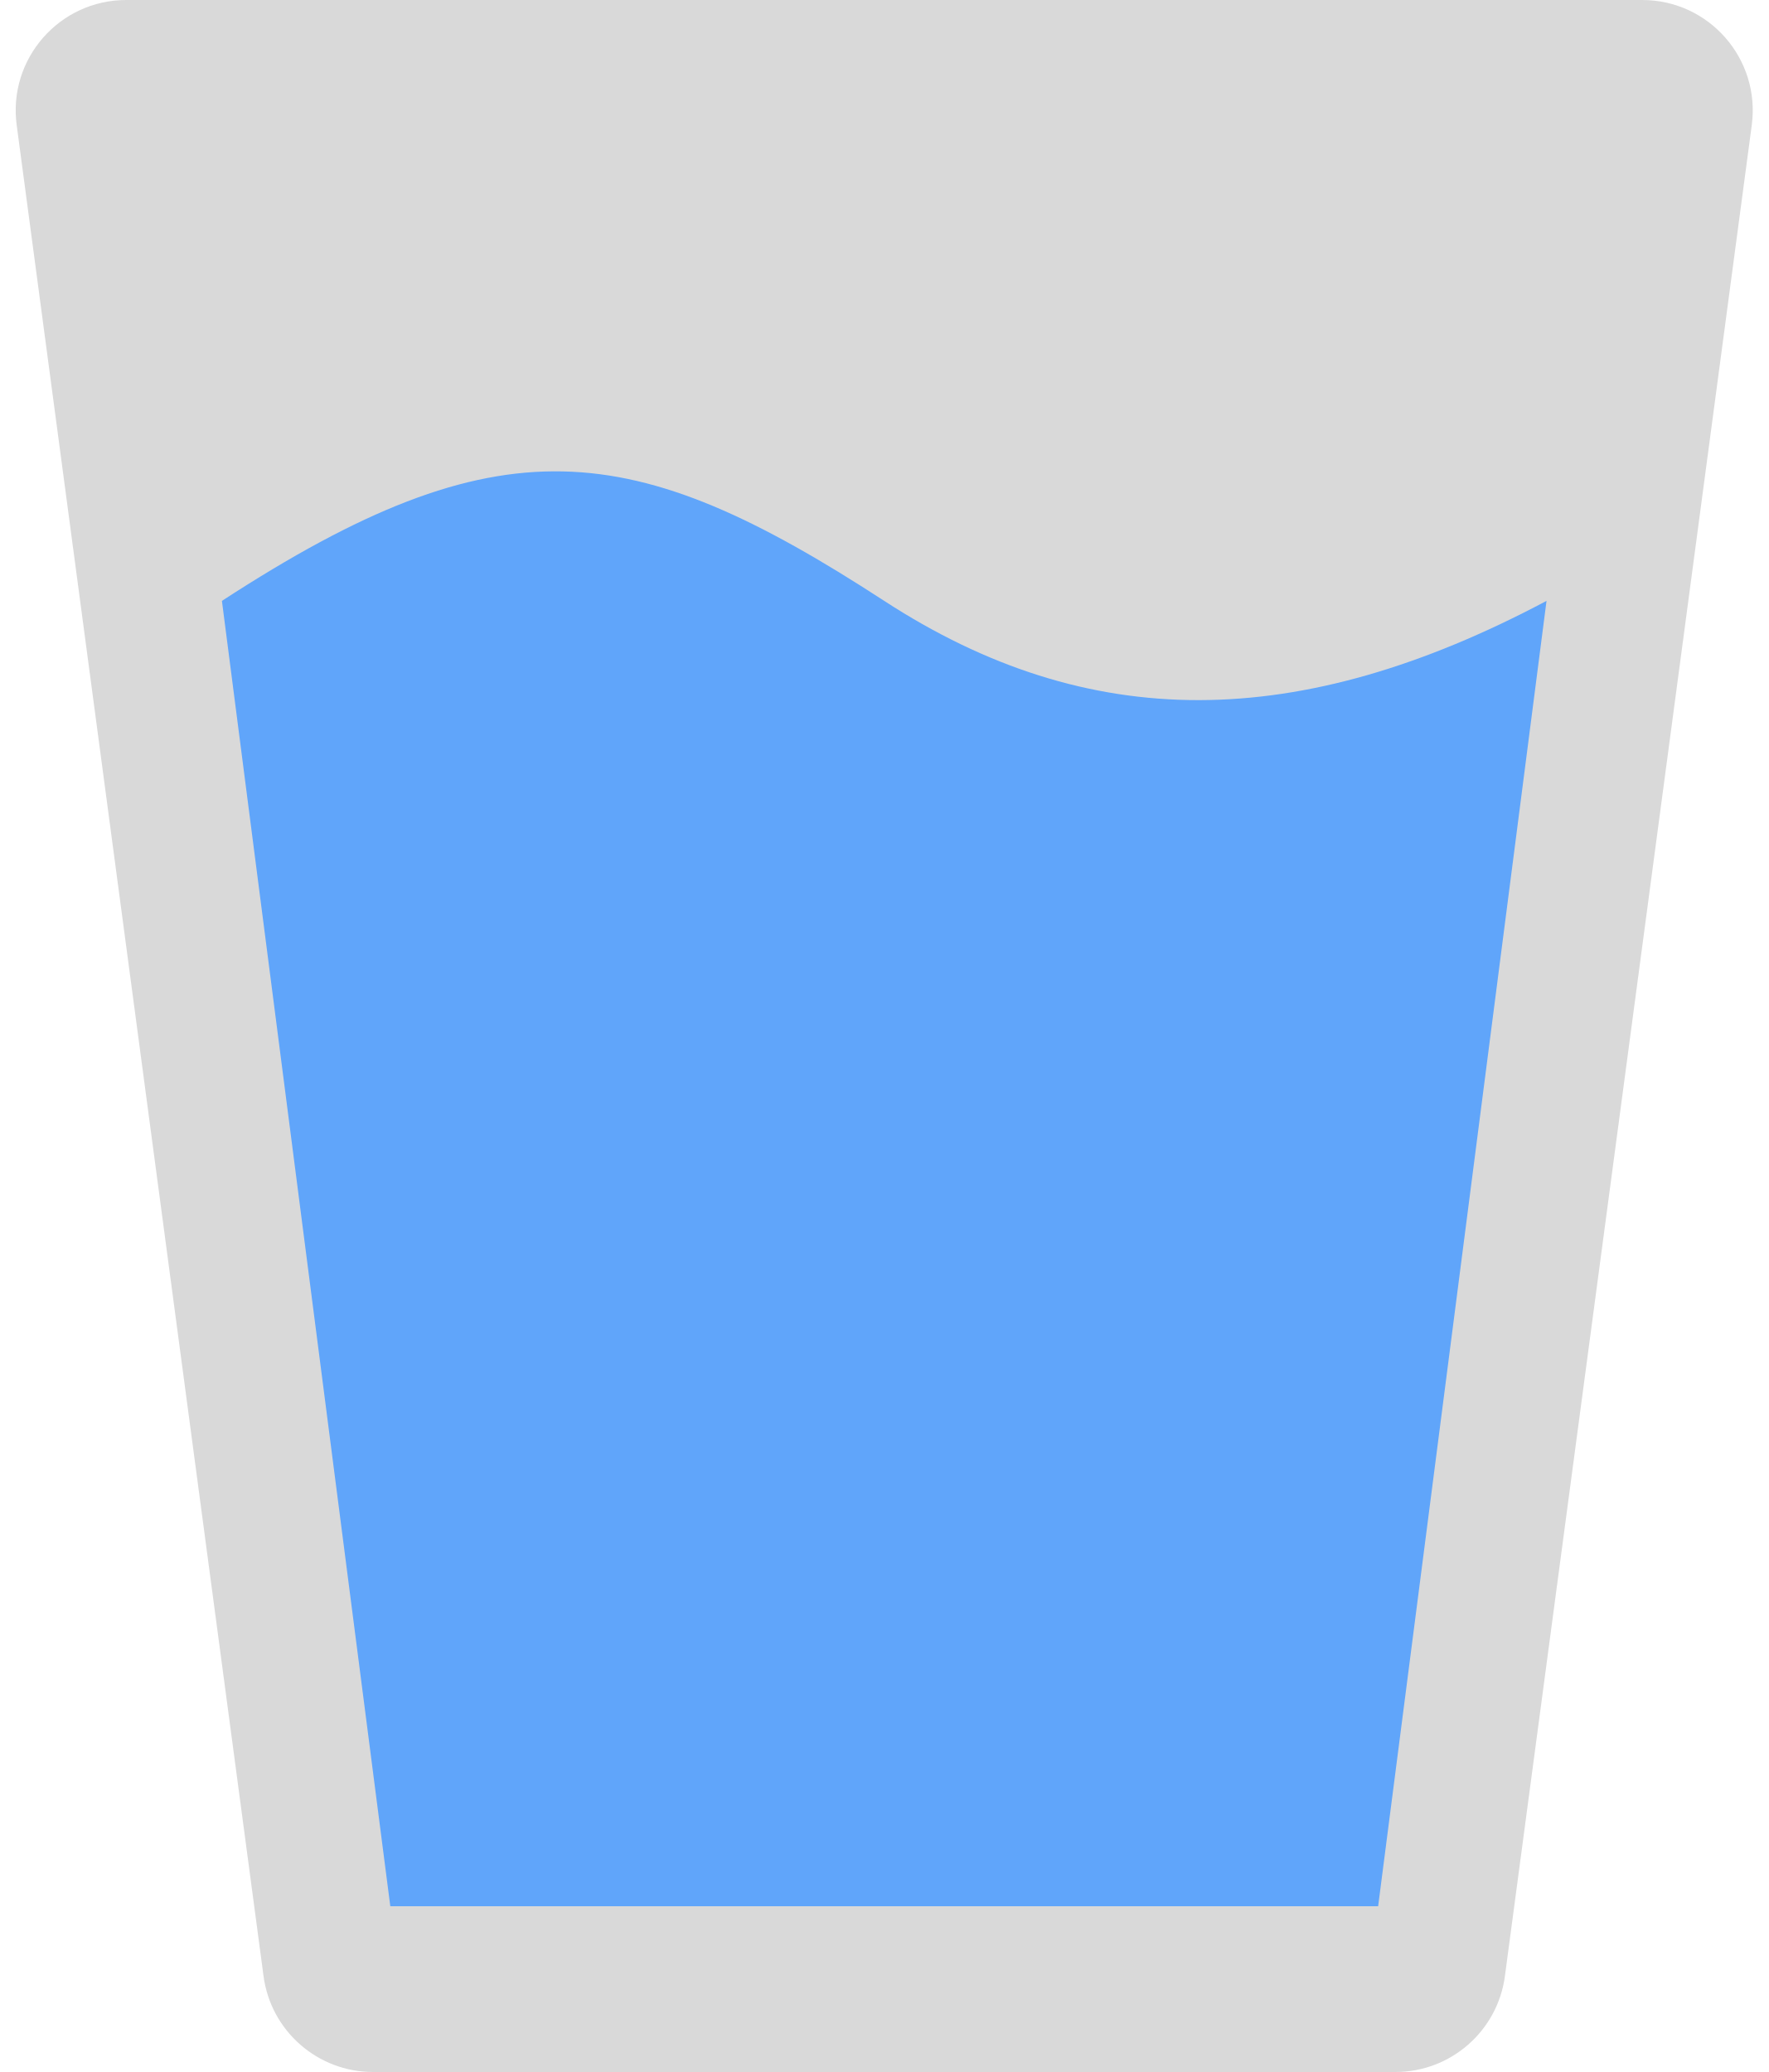
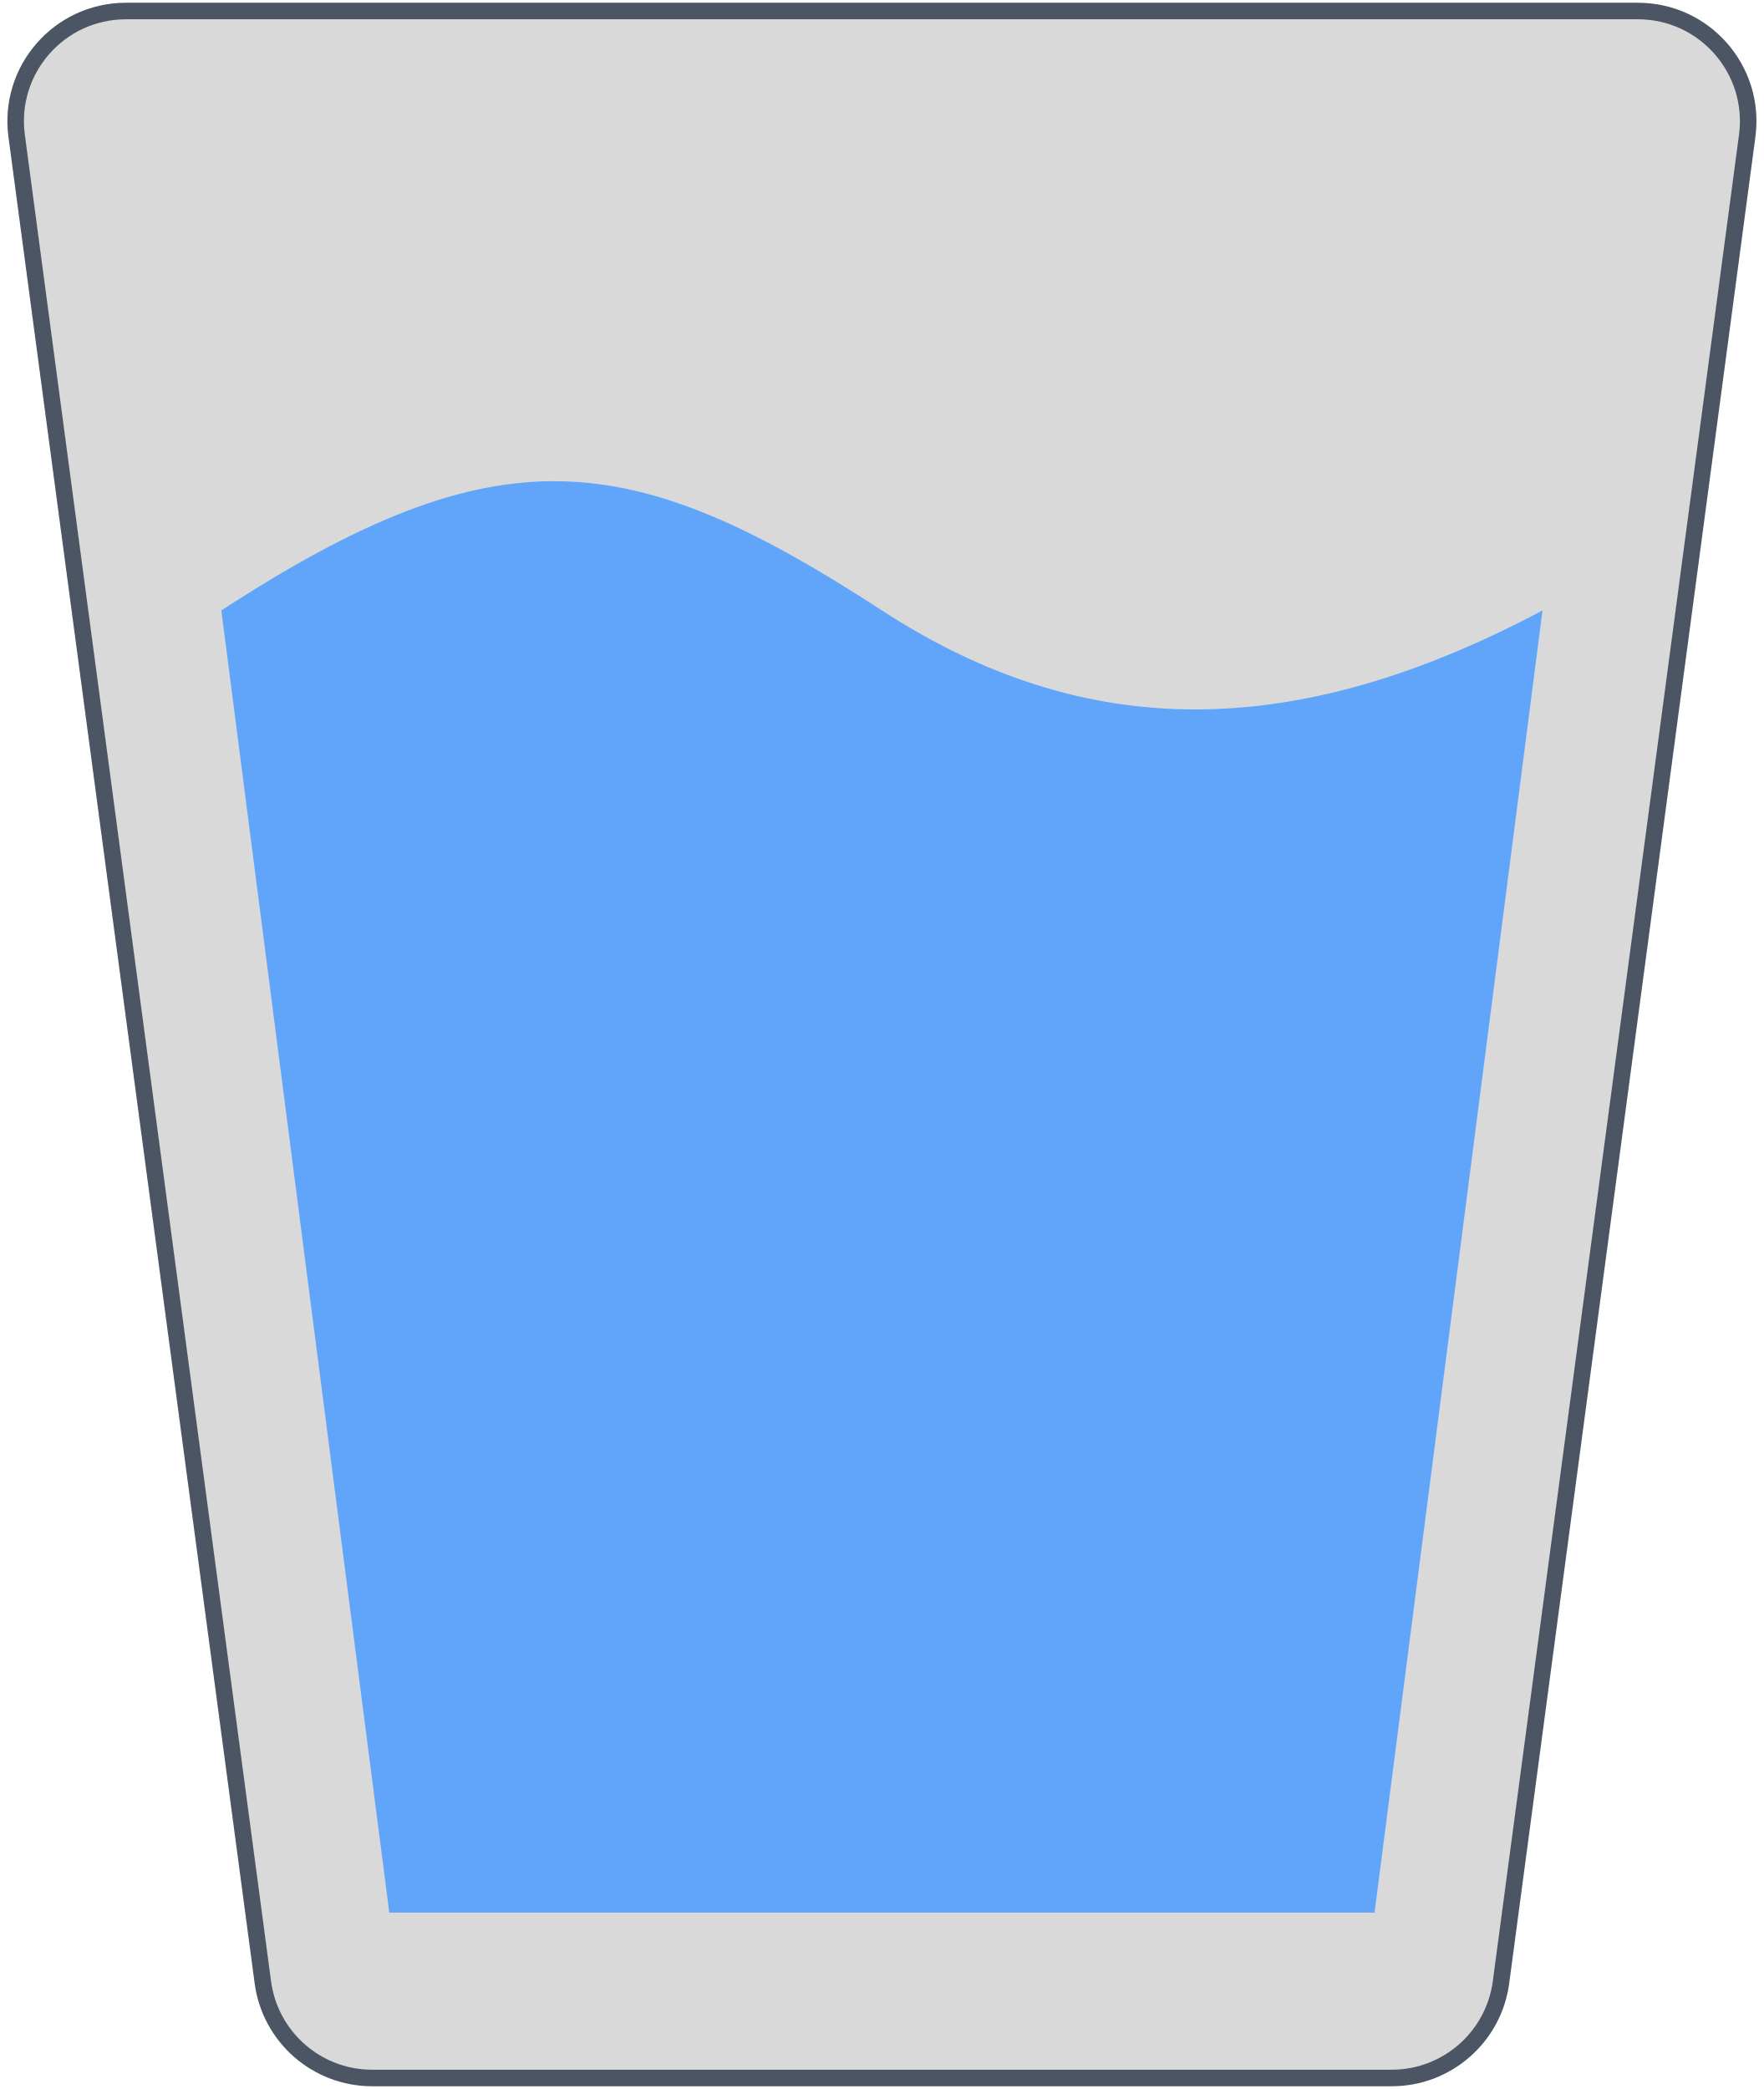
- <svg xmlns="http://www.w3.org/2000/svg" width="320" height="375" viewBox="0 0 320 375" fill="none">
-   <path d="M272.314 357.643L316.981 22.643C318.58 10.654 309.252 2.53842e-05 297.156 2.43914e-05L22.844 0C10.748 0 1.42 10.654 3.019 22.643L47.686 357.643C49.011 367.579 57.486 375 67.51 375H252.49C262.514 375 270.989 367.579 272.314 357.643Z" fill="#D9D9D9" />
-   <path d="M70.625 345H249.375L279.844 108.75C234.976 132.579 197 132.817 160 108.75C114.285 79.014 90.5 76 40.156 108.75L70.625 345Z" fill="#60A5FA" />
+ <svg xmlns="http://www.w3.org/2000/svg" width="320" height="379" viewBox="0 0 320 379" fill="none">
+   <path d="M272.314 359.643L316.981 24.643C318.58 12.654 309.252 2 297.156 2L22.844 2C10.748 2 1.42 12.654 3.019 24.643L47.686 359.643C49.011 369.579 57.486 377 67.51 377H252.49C262.514 377 270.989 369.579 272.314 359.643Z" fill="#D9D9D9" stroke="#4B5563" stroke-width="3" />
+   <path d="M70.625 347H249.375L279.844 110.75C234.976 134.579 197 134.817 160 110.75C114.285 81.014 90.5 78 40.156 110.75L70.625 347Z" fill="#60A5FA" />
</svg>
